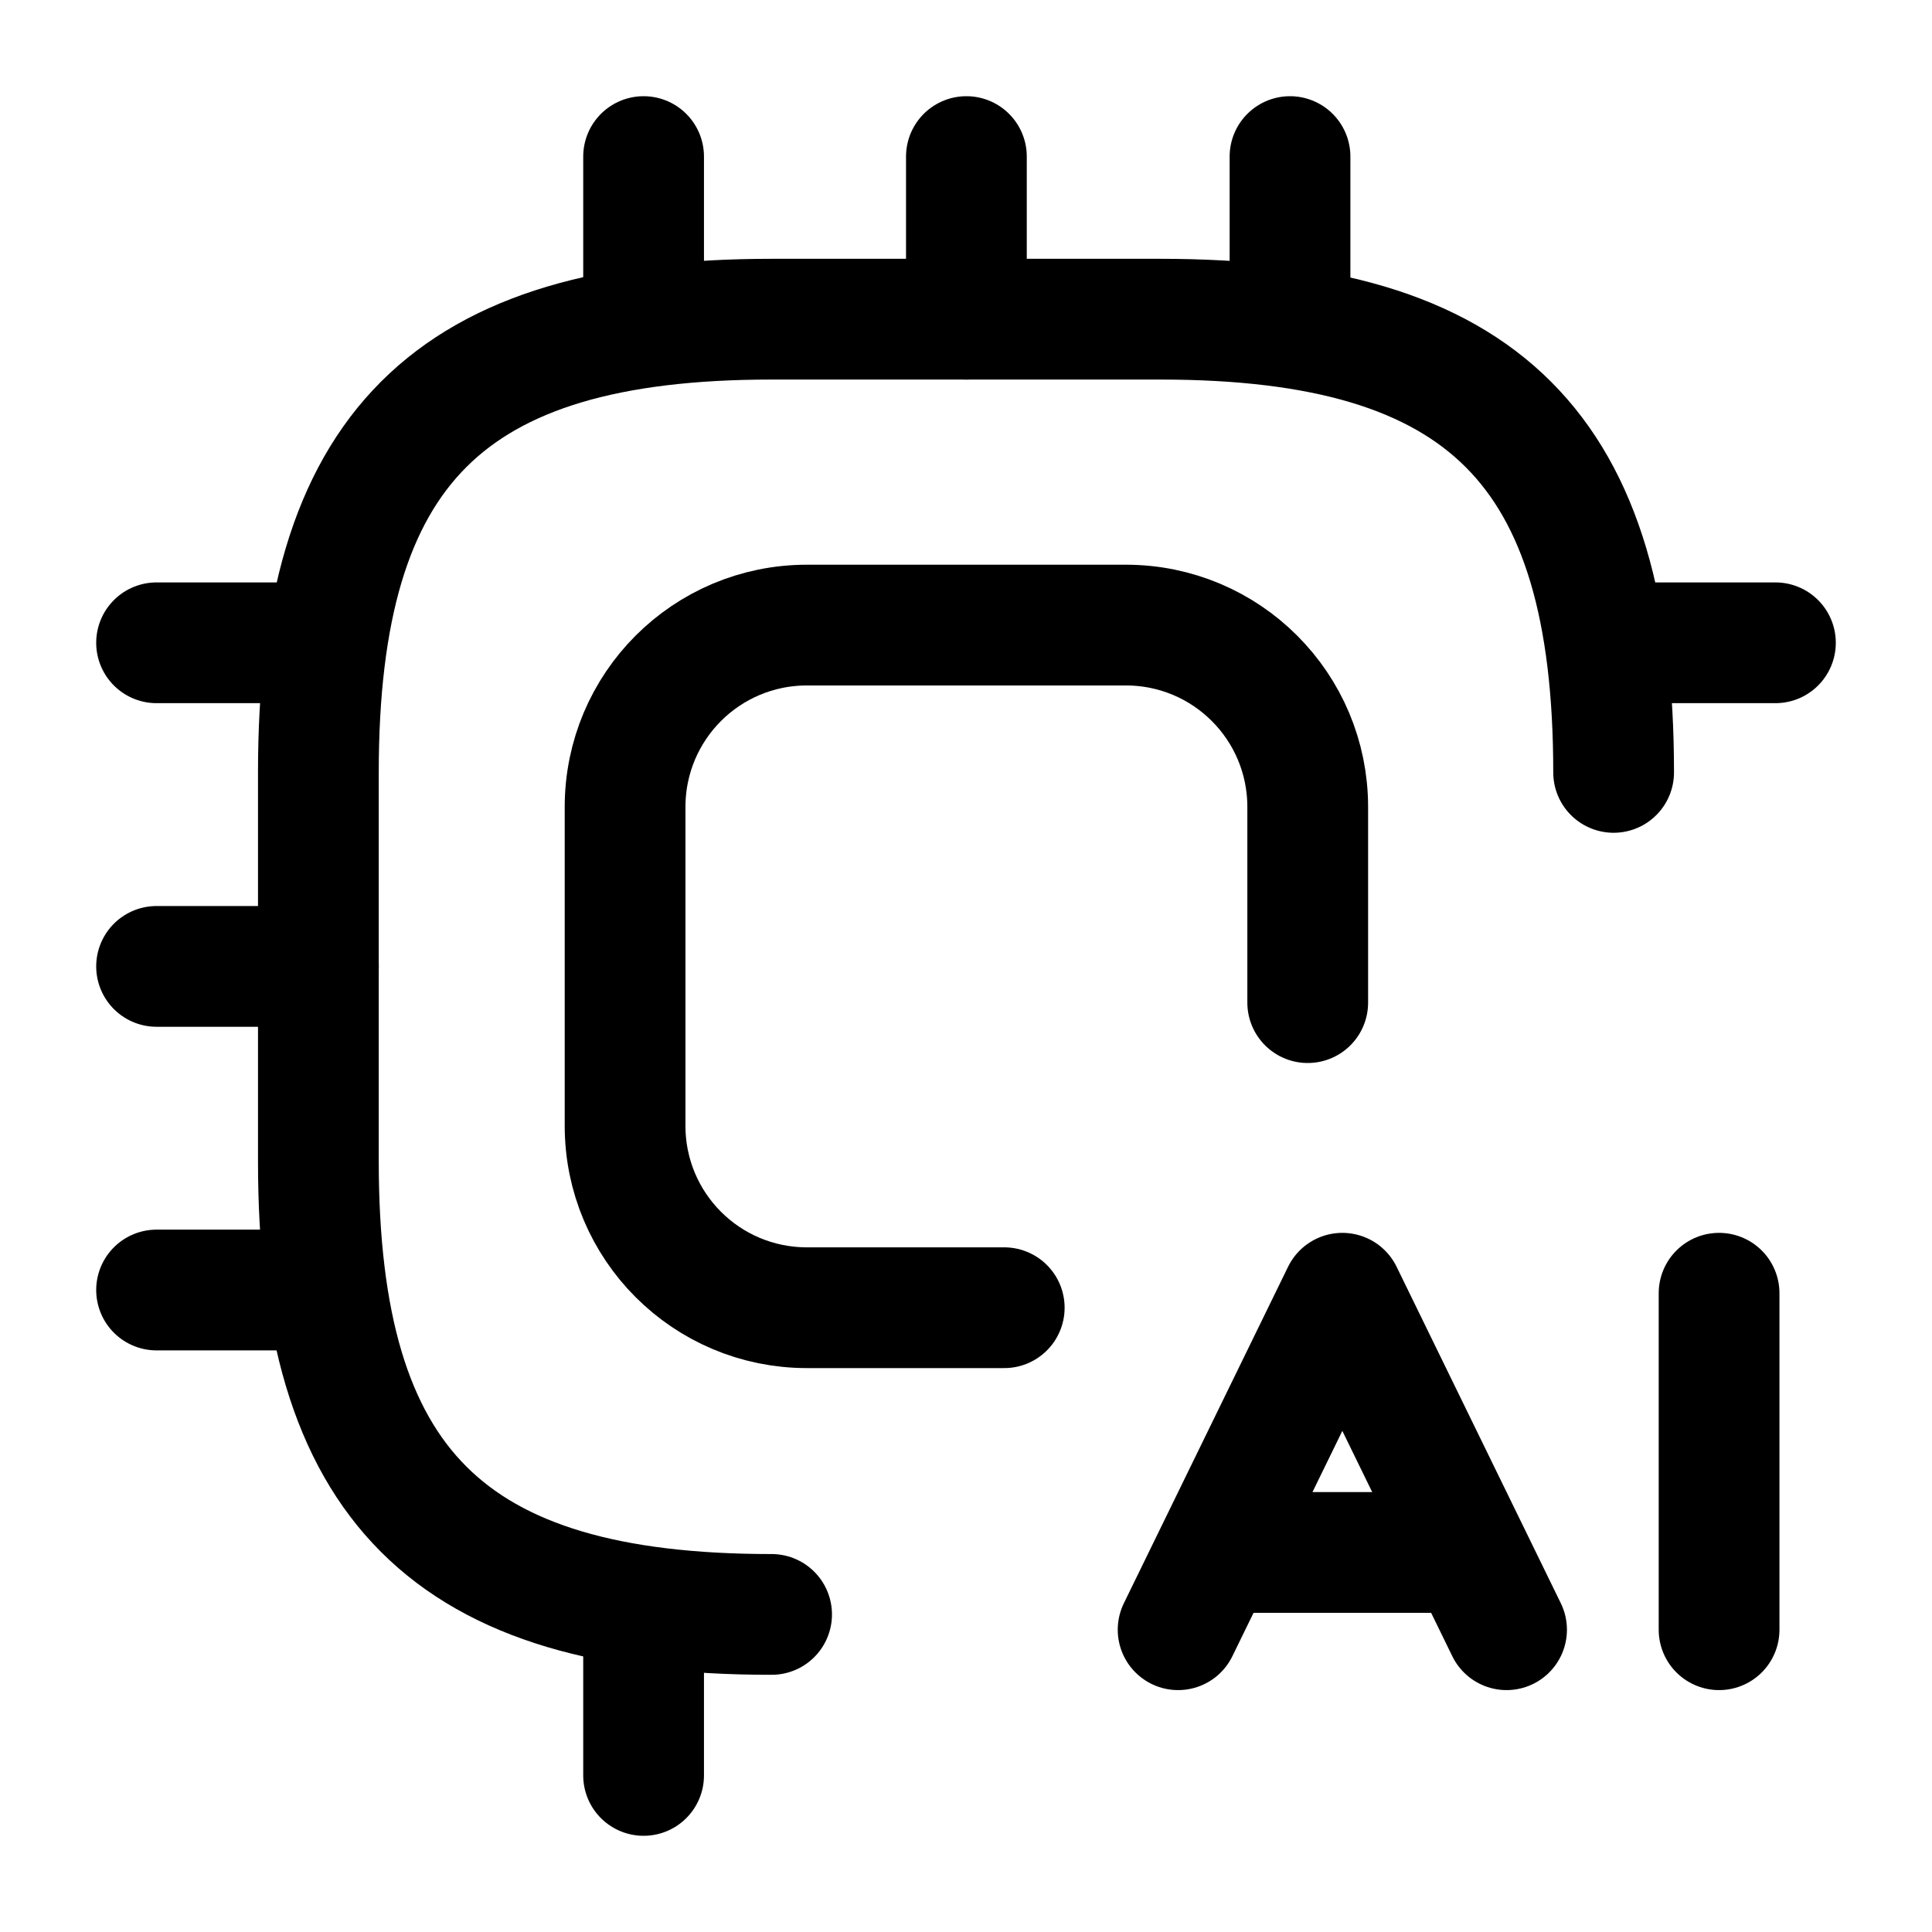
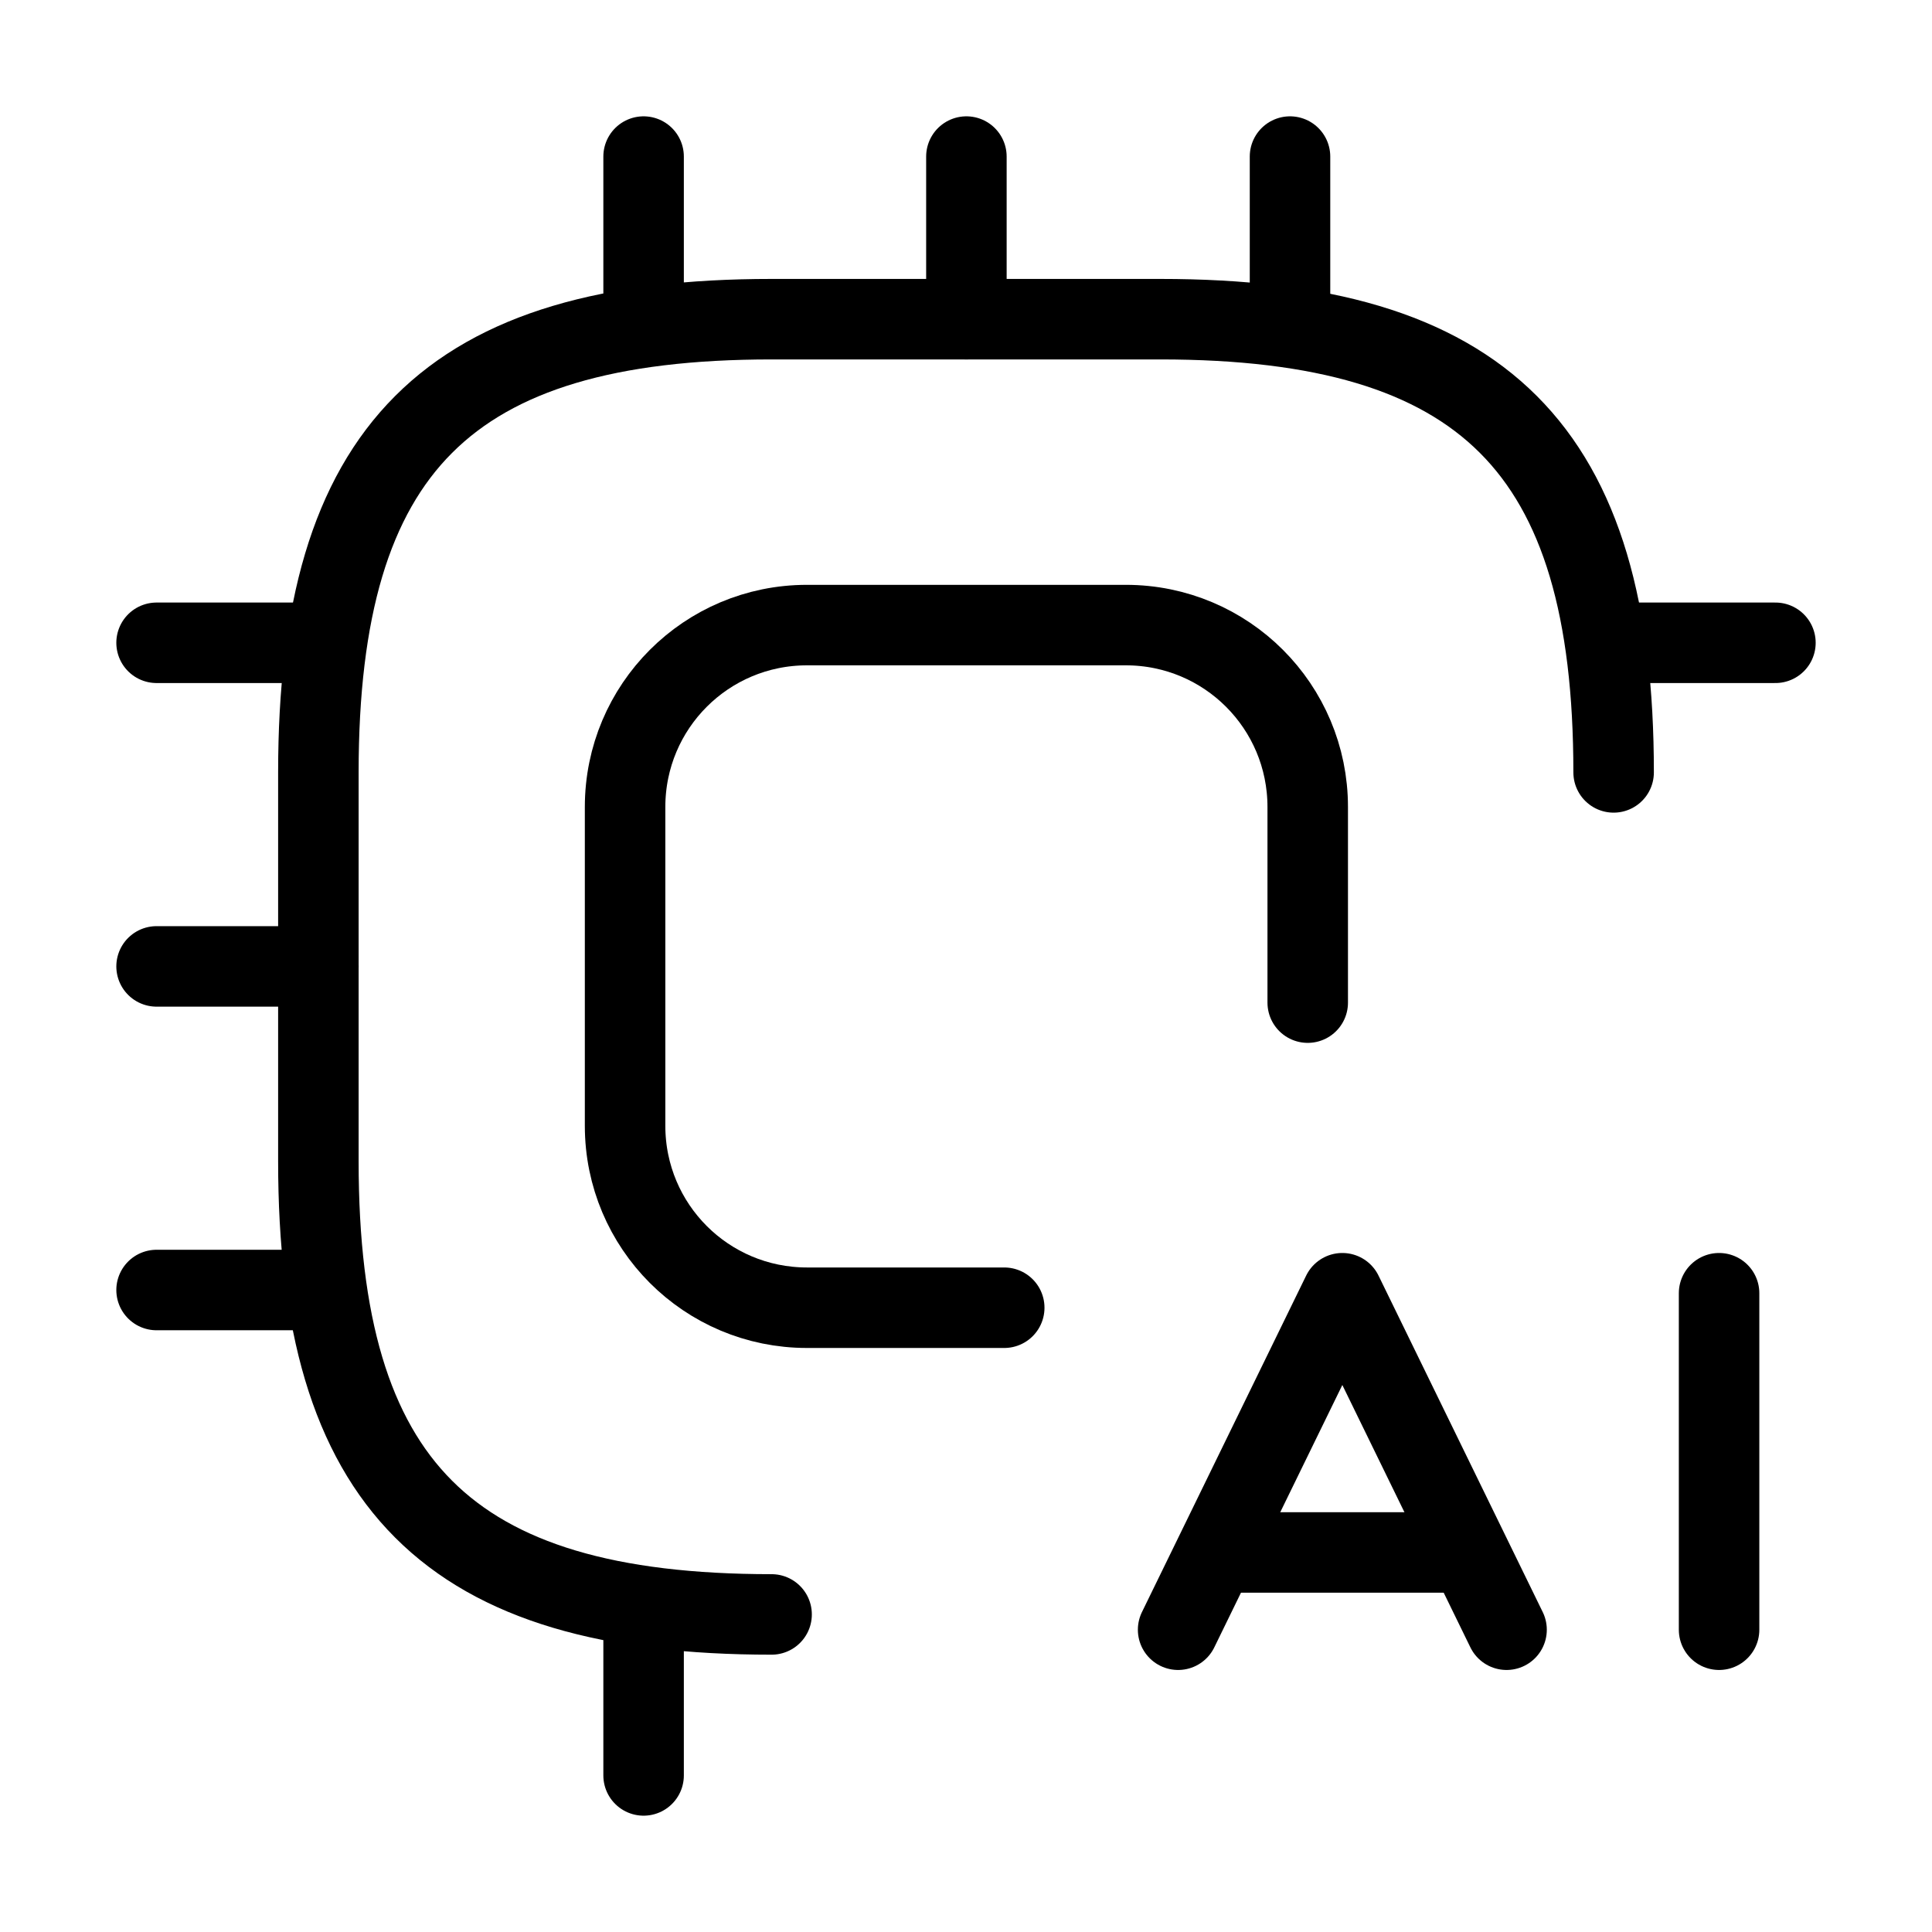
<svg xmlns="http://www.w3.org/2000/svg" width="24" height="24" viewBox="0 0 24 24" fill="none">
-   <path d="M21.355 16.065V20.245" stroke="currentColor" stroke-width="1.5" stroke-linecap="round" stroke-linejoin="round" />
-   <path d="M18.715 20.245L16.675 16.065L14.635 20.245" stroke="currentColor" stroke-width="1.5" stroke-linecap="round" stroke-linejoin="round" />
-   <path d="M15.155 19.285H18.225" stroke="currentColor" stroke-width="1.5" stroke-linecap="round" stroke-linejoin="round" />
-   <path d="M20.045 9.595C20.045 5.575 18.435 3.965 14.415 3.965H9.585C5.565 3.965 3.955 5.575 3.955 9.595V14.425C3.955 18.445 5.565 20.055 9.585 20.055" stroke="currentColor" stroke-width="1.5" stroke-linecap="round" stroke-linejoin="round" />
-   <path d="M7.995 3.965V1.945" stroke="currentColor" stroke-width="1.5" stroke-linecap="round" stroke-linejoin="round" />
-   <path d="M12.005 3.965V1.945" stroke="currentColor" stroke-width="1.5" stroke-linecap="round" stroke-linejoin="round" />
-   <path d="M16.025 3.965V1.945" stroke="currentColor" stroke-width="1.5" stroke-linecap="round" stroke-linejoin="round" />
-   <path d="M20.045 7.985H22.055" stroke="currentColor" stroke-width="1.5" stroke-linecap="round" stroke-linejoin="round" />
-   <path d="M7.995 20.045V22.055" stroke="currentColor" stroke-width="1.5" stroke-linecap="round" stroke-linejoin="round" />
-   <path d="M1.945 7.985H3.955" stroke="currentColor" stroke-width="1.5" stroke-linecap="round" stroke-linejoin="round" />
-   <path d="M1.945 12.005H3.955" stroke="currentColor" stroke-width="1.5" stroke-linecap="round" stroke-linejoin="round" />
-   <path d="M1.945 16.025H3.955" stroke="currentColor" stroke-width="1.5" stroke-linecap="round" stroke-linejoin="round" />
-   <path d="M12.475 16.245H10.025C8.775 16.245 7.765 15.235 7.765 13.985V10.025C7.765 8.775 8.775 7.765 10.025 7.765H13.985C15.235 7.765 16.245 8.775 16.245 10.025V12.455" stroke="currentColor" stroke-width="1.5" stroke-linecap="round" stroke-linejoin="round" />
+   <g id="playbook-icon-glyph" fill="none" stroke-width="inherit">
+     <path d="M21.355 16.065V20.245" stroke="currentColor" stroke-linecap="round" stroke-linejoin="round" />
+     <path d="M18.715 20.245L16.675 16.065L14.635 20.245" stroke="currentColor" stroke-linecap="round" stroke-linejoin="round" />
+     <path d="M15.155 19.285H18.225" stroke="currentColor" stroke-linecap="round" stroke-linejoin="round" />
+     <path d="M20.045 9.595C20.045 5.575 18.435 3.965 14.415 3.965H9.585C5.565 3.965 3.955 5.575 3.955 9.595V14.425C3.955 18.445 5.565 20.055 9.585 20.055" stroke="currentColor" stroke-linecap="round" stroke-linejoin="round" />
+     <path d="M7.995 3.965V1.945" stroke="currentColor" stroke-linecap="round" stroke-linejoin="round" />
+     <path d="M12.005 3.965V1.945" stroke="currentColor" stroke-linecap="round" stroke-linejoin="round" />
+     <path d="M16.025 3.965V1.945" stroke="currentColor" stroke-linecap="round" stroke-linejoin="round" />
+     <path d="M20.045 7.985H22.055" stroke="currentColor" stroke-linecap="round" stroke-linejoin="round" />
+     <path d="M7.995 20.045V22.055" stroke="currentColor" stroke-linecap="round" stroke-linejoin="round" />
+     <path d="M1.945 7.985H3.955" stroke="currentColor" stroke-linecap="round" stroke-linejoin="round" />
+     <path d="M1.945 12.005H3.955" stroke="currentColor" stroke-linecap="round" stroke-linejoin="round" />
+     <path d="M1.945 16.025H3.955" stroke="currentColor" stroke-linecap="round" stroke-linejoin="round" />
+     <path d="M12.475 16.245H10.025C8.775 16.245 7.765 15.235 7.765 13.985V10.025C7.765 8.775 8.775 7.765 10.025 7.765H13.985C15.235 7.765 16.245 8.775 16.245 10.025V12.455" stroke="currentColor" stroke-linecap="round" stroke-linejoin="round" />
+   </g>
</svg>
